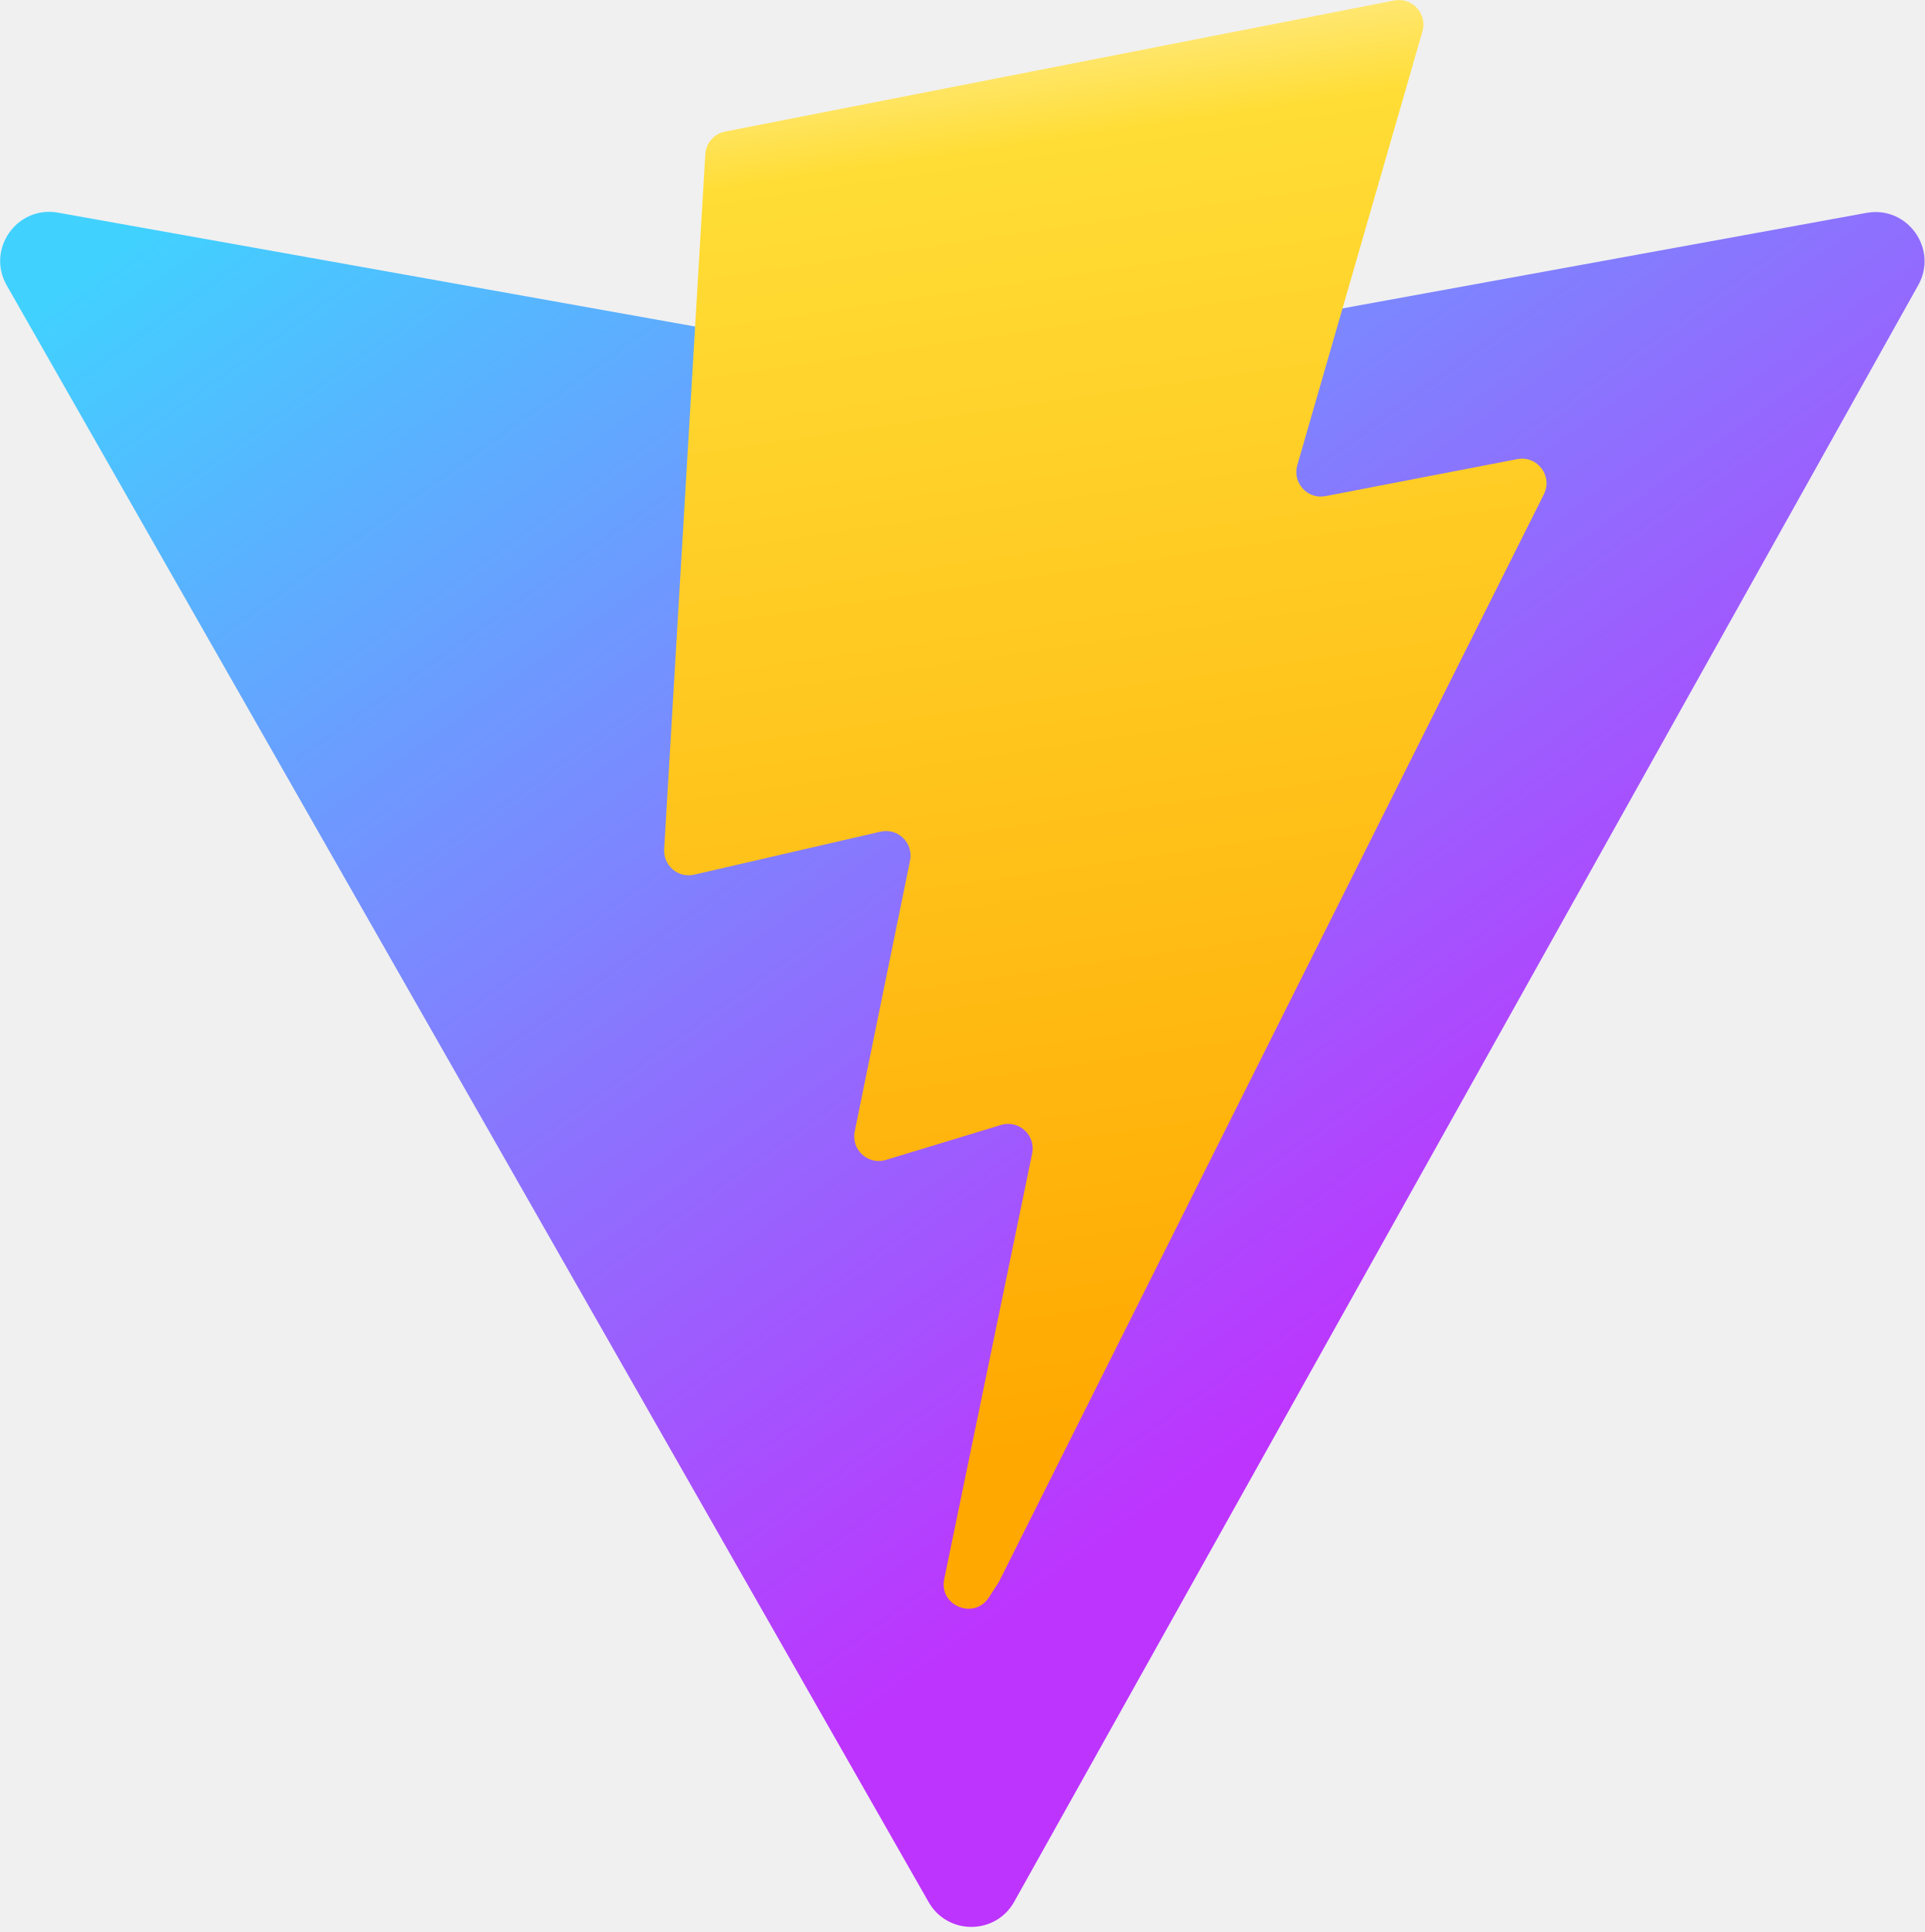
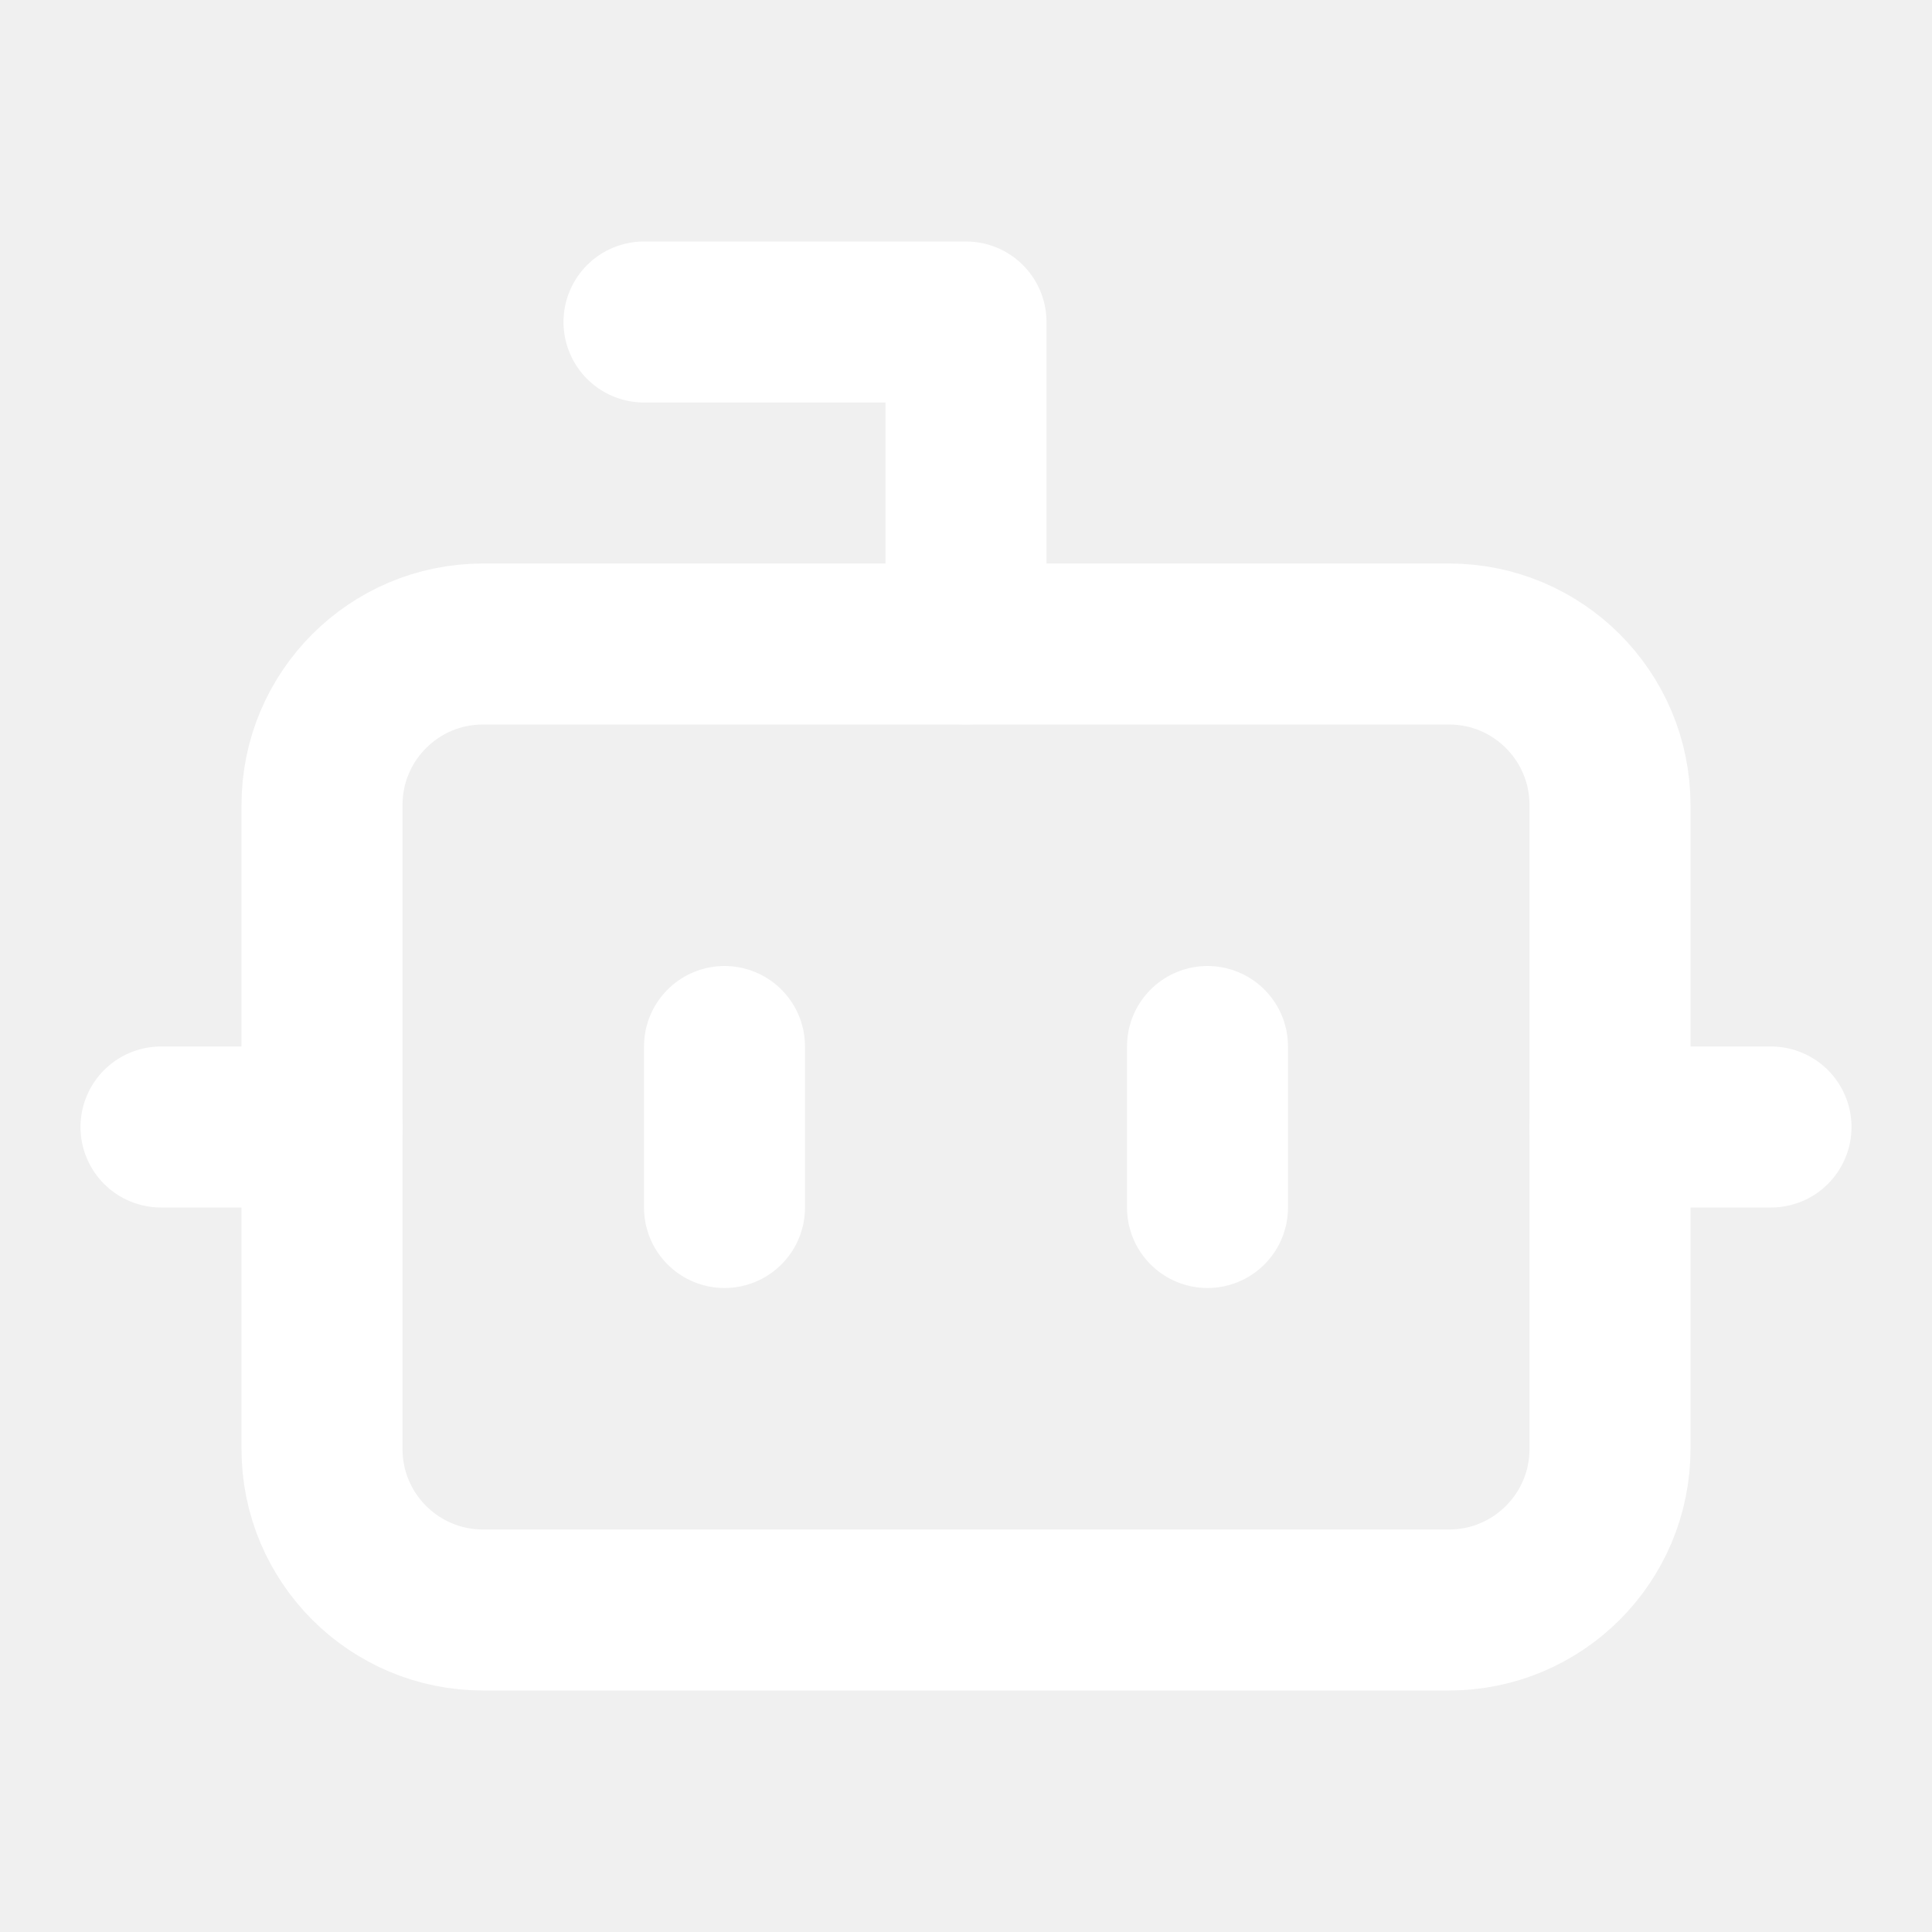
- <svg xmlns="http://www.w3.org/2000/svg" aria-hidden="true" role="img" class="iconify iconify--logos" width="31.88" height="32" preserveAspectRatio="xMidYMid meet" viewBox="0 0 256 257">
-   <defs>
-     <linearGradient id="IconifyId1813088fe1fbc01fb466" x1="-.828%" x2="57.636%" y1="7.652%" y2="78.411%">
-       <stop offset="0%" stop-color="#41D1FF" />
-       <stop offset="100%" stop-color="#BD34FE" />
-     </linearGradient>
-     <linearGradient id="IconifyId1813088fe1fbc01fb467" x1="43.376%" x2="50.316%" y1="2.242%" y2="89.03%">
-       <stop offset="0%" stop-color="#FFEA83" />
-       <stop offset="8.333%" stop-color="#FFDD35" />
-       <stop offset="100%" stop-color="#FFA800" />
-     </linearGradient>
-   </defs>
-   <path fill="url(#IconifyId1813088fe1fbc01fb466)" d="M255.153 37.938L134.897 252.976c-2.483 4.44-8.862 4.466-11.382.048L.875 37.958c-2.746-4.814 1.371-10.646 6.827-9.67l120.385 21.517a6.537 6.537 0 0 0 2.322-.004l117.867-21.483c5.438-.991 9.574 4.796 6.877 9.62Z" />
-   <path fill="url(#IconifyId1813088fe1fbc01fb467)" d="M185.432.063L96.44 17.501a3.268 3.268 0 0 0-2.634 3.014l-5.474 92.456a3.268 3.268 0 0 0 3.997 3.378l24.777-5.718c2.318-.535 4.413 1.507 3.936 3.838l-7.361 36.047c-.495 2.426 1.782 4.5 4.151 3.78l15.304-4.649c2.372-.72 4.652 1.36 4.15 3.788l-11.698 56.621c-.732 3.542 3.979 5.473 5.943 2.437l1.313-2.028l72.516-144.72c1.215-2.423-.88-5.186-3.54-4.672l-25.505 4.922c-2.396.462-4.435-1.77-3.759-4.114l16.646-57.705c.677-2.35-1.37-4.583-3.769-4.113Z" />
+ <svg xmlns="http://www.w3.org/2000/svg" width="24" height="24" viewBox="0 0 24 24" fill="none" stroke="#ffffff" stroke-width="2" stroke-linecap="round" stroke-linejoin="round">
+   <path d="M12 8V4H8" />
+   <rect width="16" height="12" x="4" y="8" rx="2" />
+   <path d="M2 14h2" />
+   <path d="M20 14h2" />
+   <path d="M15 13v2" />
+   <path d="M9 13v2" />
</svg>
